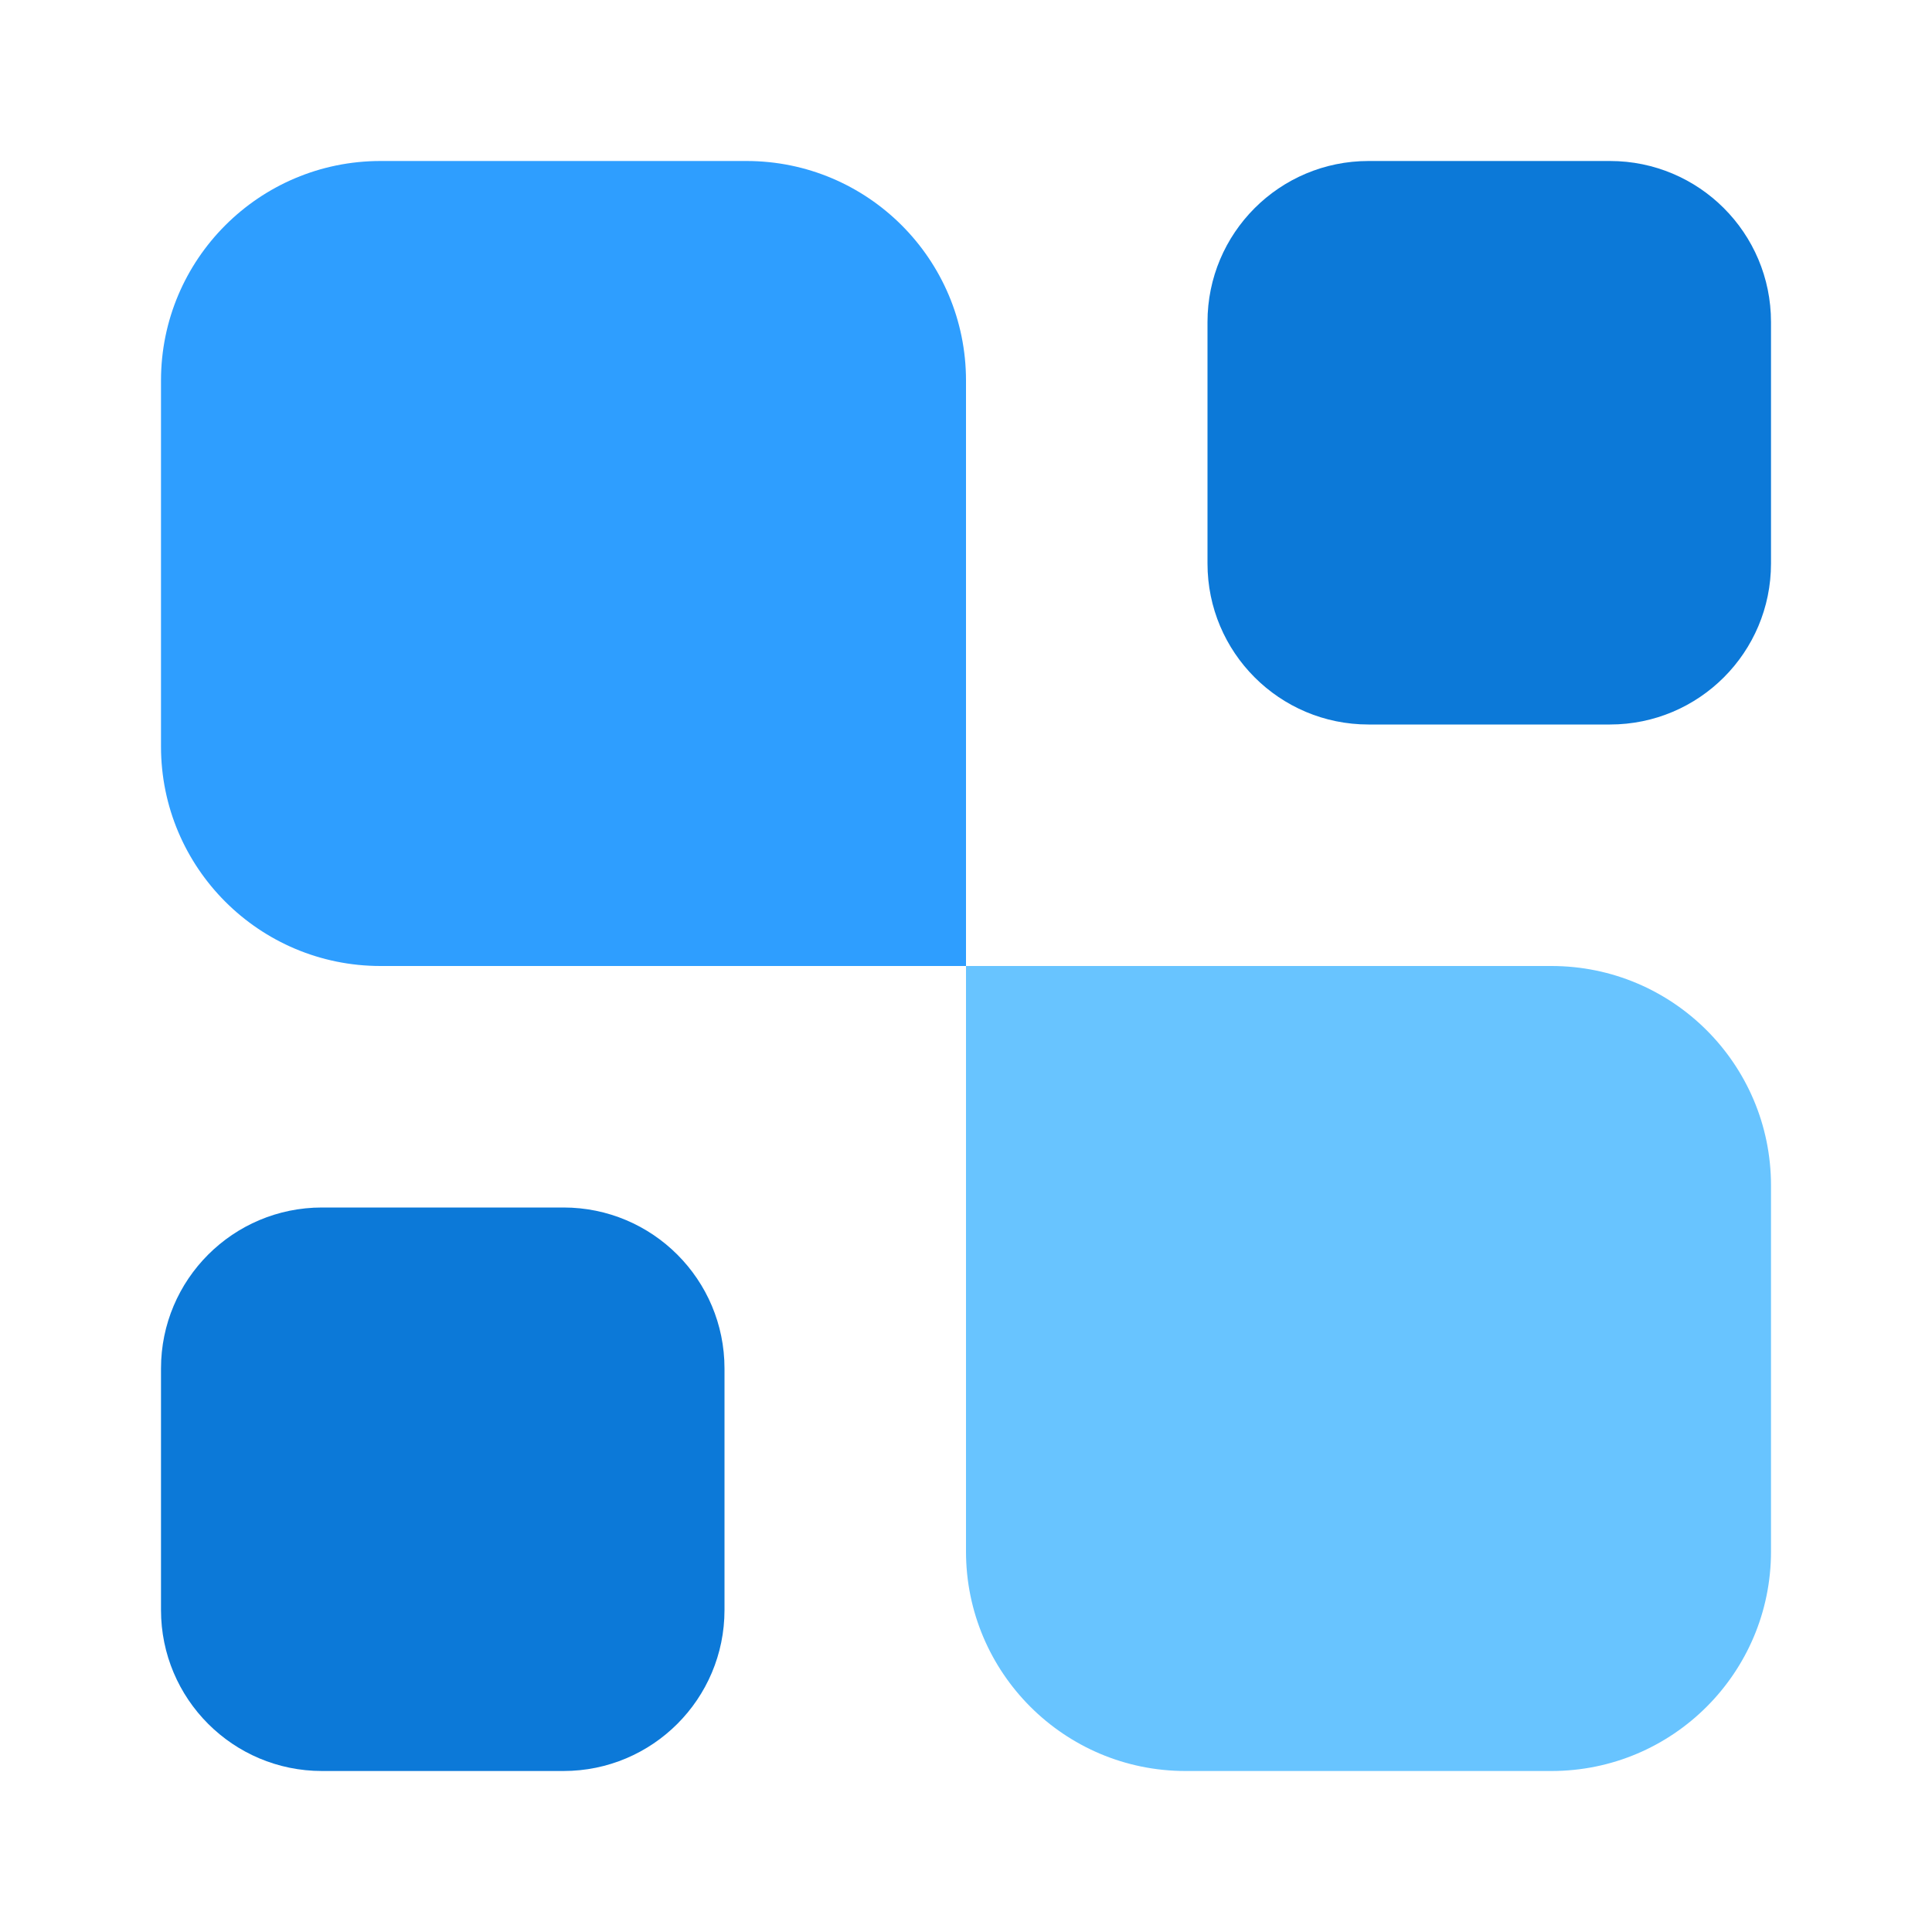
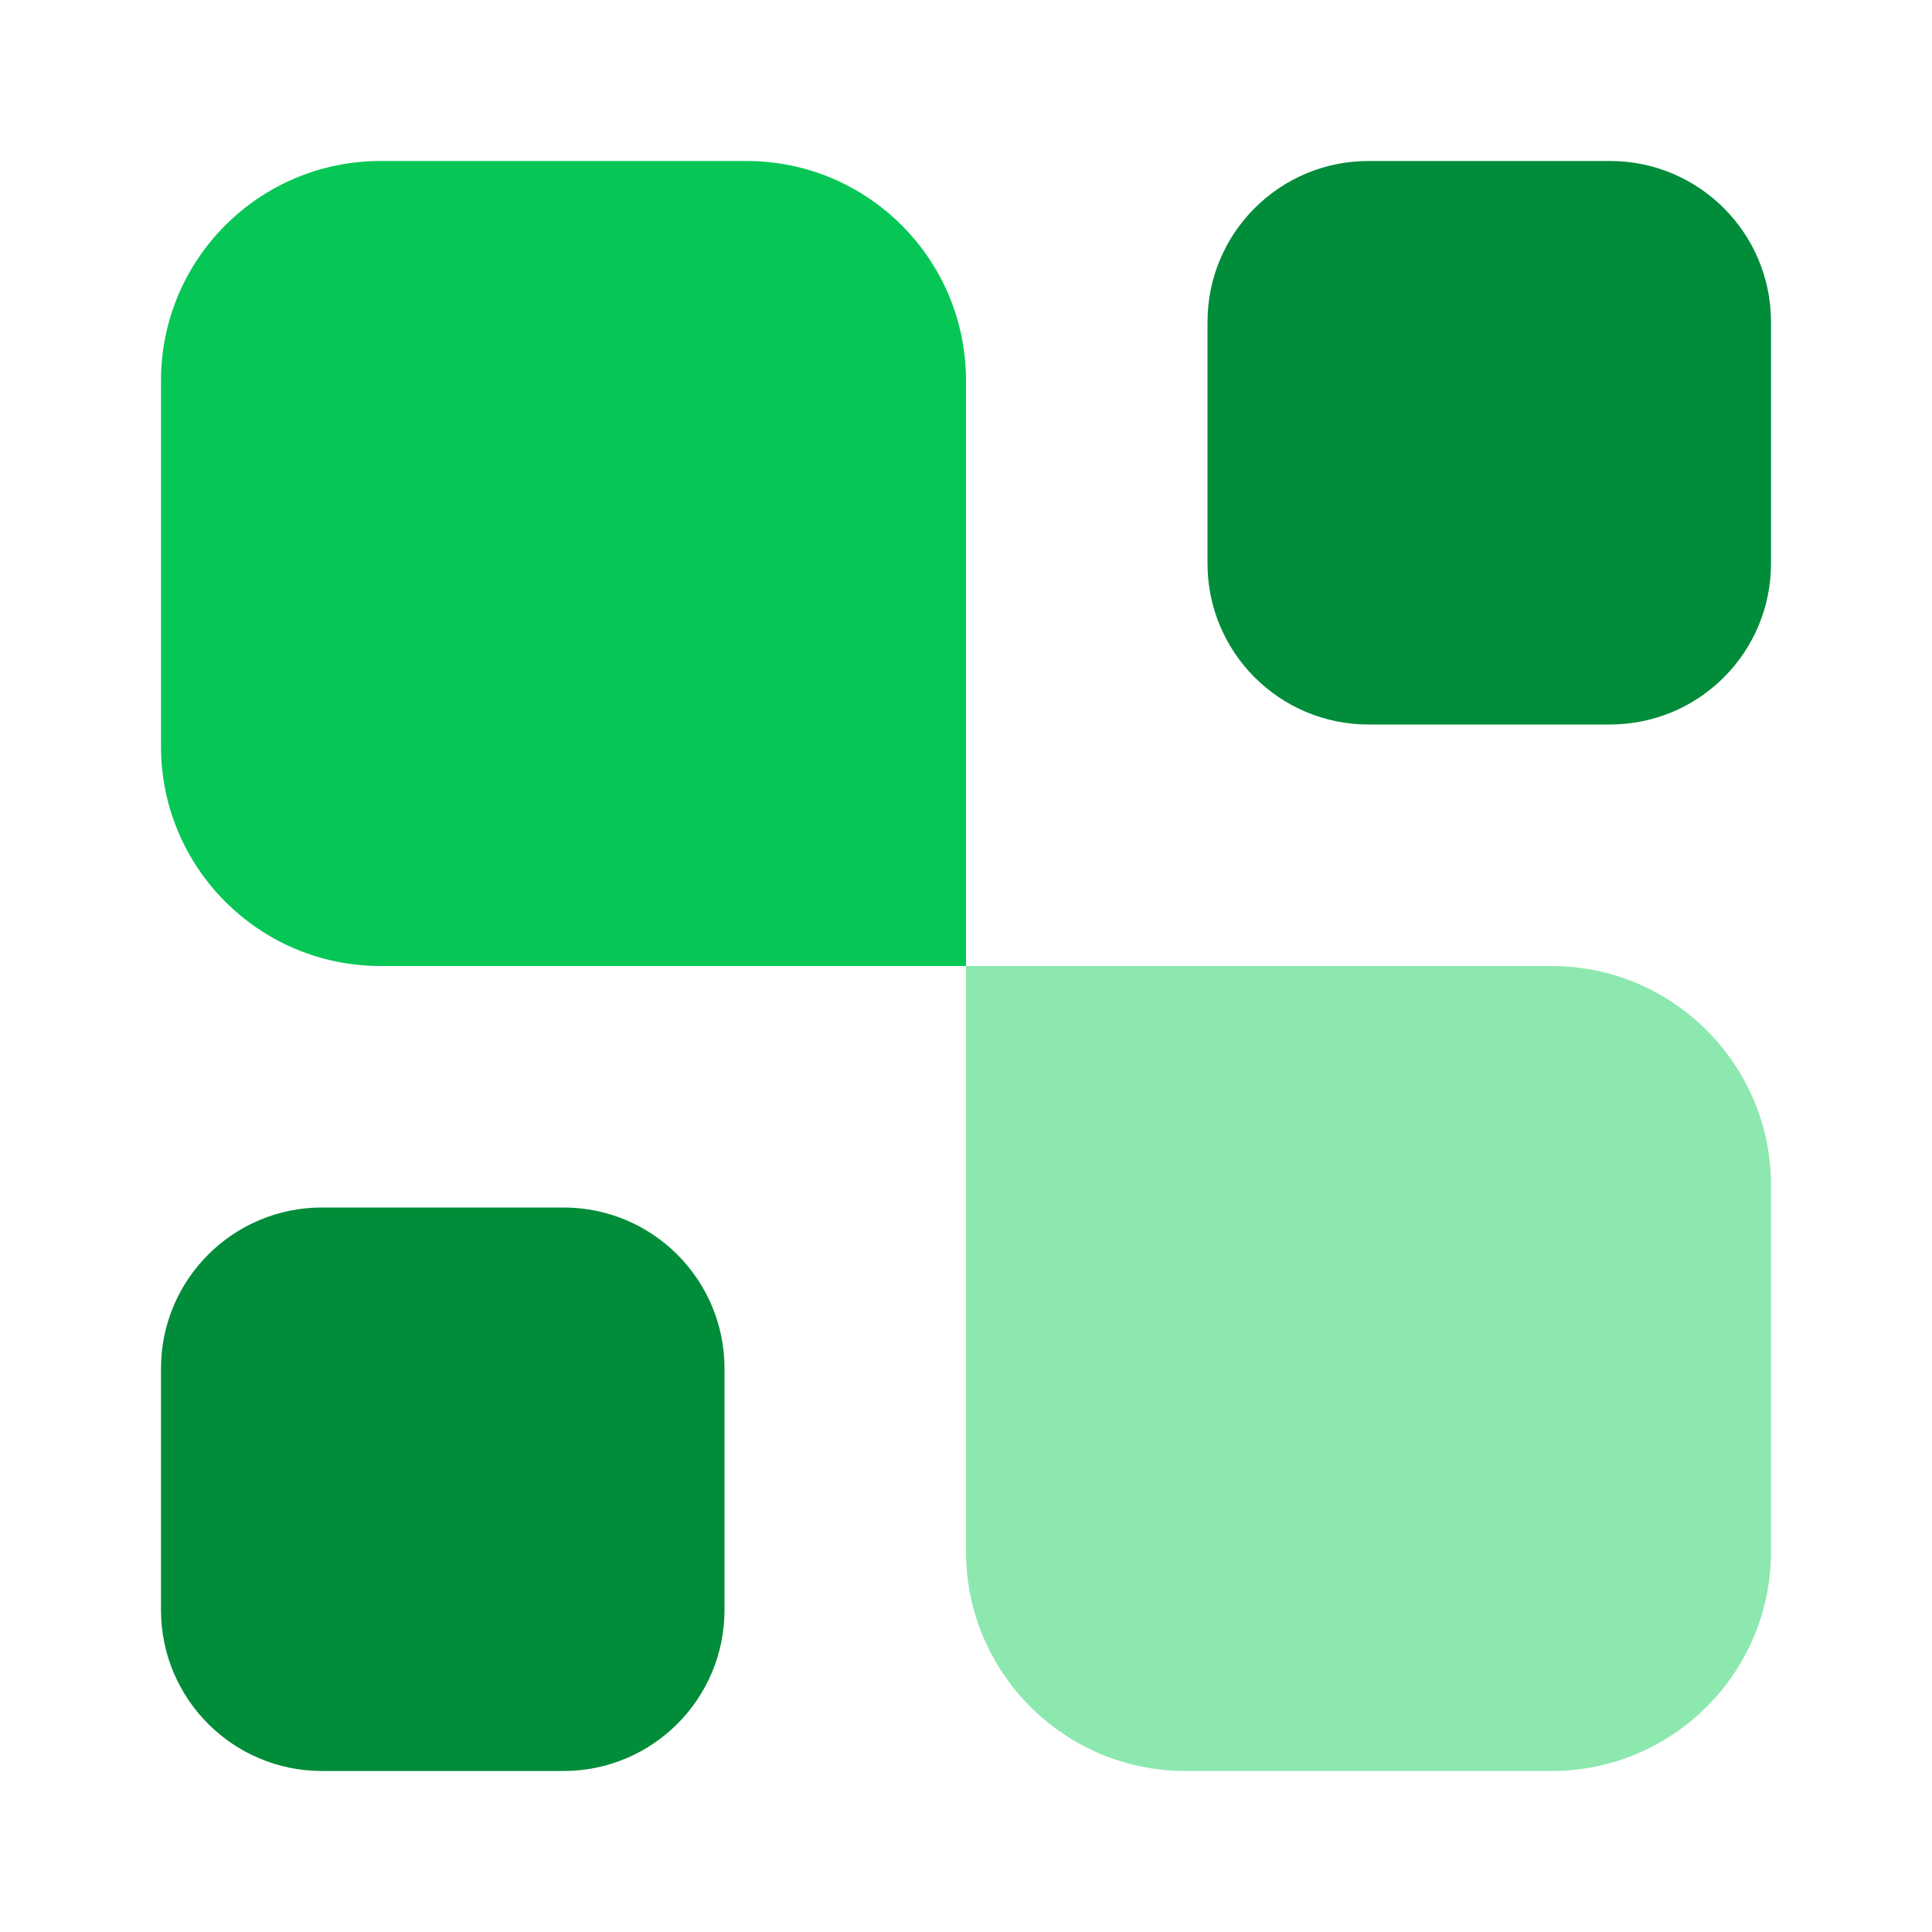
<svg xmlns="http://www.w3.org/2000/svg" width="24" height="24" viewBox="0 0 24 24" fill="none">
-   <path d="M22 19.273C22 20.779 20.779 22 19.273 22H14.727C13.221 22 12 20.779 12 19.273V12H19.273C20.779 12 22 13.221 22 14.727V19.273Z" fill="#68C4FF" />
-   <path d="M20 2C21.105 2 22 2.895 22 4V7C22 8.105 21.105 9 20 9H17C15.895 9 15 8.105 15 7V4C15 2.895 15.895 2 17 2H20Z" fill="#0C79D8" />
-   <path d="M7 15C8.105 15 9 15.895 9 17V20C9 21.105 8.105 22 7 22H4C2.895 22 2 21.105 2 20V17C2 15.895 2.895 15 4 15H7Z" fill="#0C79D8" />
-   <path d="M12 12H4.727C3.221 12 2 10.779 2 9.273V4.727C2 3.221 3.221 2 4.727 2H9.273C10.779 2 12 3.221 12 4.727V12Z" fill="#2E9EFF" />
+   <path d="M22 19.273C22 20.779 20.779 22 19.273 22H14.727C13.221 22 12 20.779 12 19.273V12H19.273C20.779 12 22 13.221 22 14.727V19.273Z" fill="#8CE8AF" />
+   <path d="M20 2C21.105 2 22 2.895 22 4V7C22 8.105 21.105 9 20 9H17C15.895 9 15 8.105 15 7V4C15 2.895 15.895 2 17 2H20Z" fill="#008C39" />
+   <path d="M7 15C8.105 15 9 15.895 9 17V20C9 21.105 8.105 22 7 22H4C2.895 22 2 21.105 2 20V17C2 15.895 2.895 15 4 15H7Z" fill="#008C39" />
+   <path d="M12 12H4.727C3.221 12 2 10.779 2 9.273V4.727C2 3.221 3.221 2 4.727 2H9.273C10.779 2 12 3.221 12 4.727V12Z" fill="#06C755" />
</svg>
